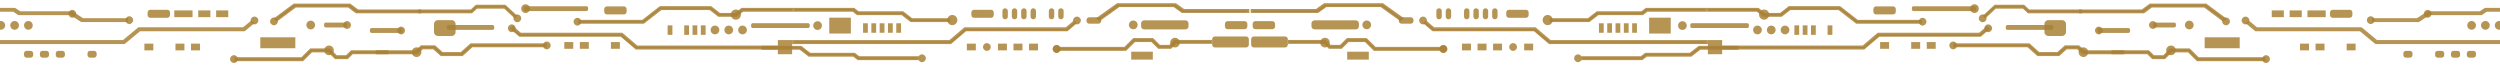
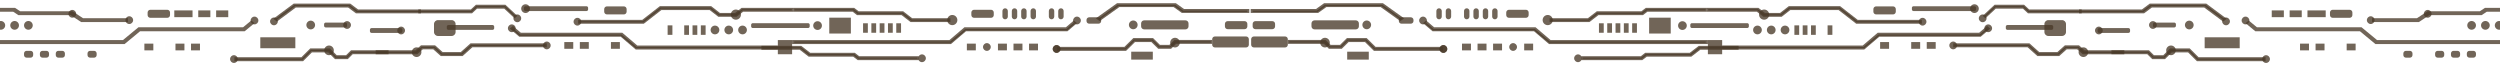
<svg xmlns="http://www.w3.org/2000/svg" xmlns:xlink="http://www.w3.org/1999/xlink" viewBox="0 0 2264 58">
  <defs>
    <clipPath id="k">
      <rect width="1132" height="58" />
    </clipPath>
    <g id="c" clip-path="url(#k)">
      <g transform="translate(-58 0)">
        <path d="M46.21,177.79c0,1.93-1.58,3.51-3.52,3.51s-3.52-1.57-3.52-3.51,1.58-3.51,3.52-3.51,3.52,1.57,3.52,3.51Z" />
        <path d="M44.35,240.91c0,1.93-1.58,3.51-3.52,3.51s-3.52-1.57-3.52-3.51,1.58-3.51,3.52-3.51,3.52,1.57,3.52,3.51Z" />
        <path d="M20.35,159.32c0,1.93-1.58,3.51-3.52,3.51s-3.52-1.57-3.52-3.51,1.58-3.51,3.52-3.51,3.52,1.57,3.52,3.51Z" />
        <g>
          <polygon points="38.16 417.3 34.55 417.3 34.55 274.85 22.96 261.23 22.96 169.35 16.83 162.15 19.24 159.32 26.56 167.92 26.56 259.8 38.16 273.42 38.16 417.3" />
          <polygon points="36.99 273.49 36.99 415.36 35.82 415.36 35.82 274.08 24.54 260.51 24.54 168.9 18.92 162.14 19.75 161.15 25.71 168.32 25.71 259.92 36.99 273.49" />
        </g>
        <g>
          <polygon points="18.27 310.02 12 318.12 12 358.48 8.88 362.51 8.88 416.42 5.38 416.42 5.38 361.09 8.49 357.06 8.49 316.7 14.76 308.59 14.76 273.92 18.27 273.92 18.27 310.02" />
          <polygon points="17.1 275.08 17.1 309.62 10.83 317.73 10.83 358.08 7.72 362.12 7.72 415.25 6.54 415.25 6.54 361.49 9.66 357.45 9.66 317.1 15.93 308.99 15.93 275.08 17.1 275.08" />
        </g>
        <path d="M21.05,272.24c0,2.54-2.07,4.6-4.61,4.6s-4.61-2.06-4.61-4.6,2.07-4.6,4.61-4.6,4.61,2.06,4.61,4.6Z" />
        <rect x=".6" y="241.19" width="20.31" height="7.28" rx="2.48" ry="2.48" transform="translate(-234.07 255.59) rotate(-90)" />
        <rect x="8.32" y="219.41" width="4.89" height="9.96" rx="2.45" ry="2.45" transform="translate(-213.63 235.15) rotate(-90)" />
        <rect x="8.32" y="210.91" width="4.89" height="9.96" rx="2.45" ry="2.45" transform="translate(-205.13 226.65) rotate(-90)" />
        <rect x="8.32" y="193.92" width="4.89" height="9.96" rx="2.45" ry="2.45" transform="translate(-188.14 209.66) rotate(-90)" />
        <rect x="8.32" y="202.42" width="4.89" height="9.96" rx="2.45" ry="2.45" transform="translate(-196.64 218.16) rotate(-90)" />
        <rect x="8.32" y="177.37" width="4.89" height="9.96" rx="2.45" ry="2.45" transform="translate(-171.58 193.11) rotate(-90)" />
        <rect x="8.32" y="168.87" width="4.89" height="9.96" rx="2.45" ry="2.45" transform="translate(-163.09 184.61) rotate(-90)" />
        <rect x="21.48" y="346.58" width="4.33" height="8.59" transform="translate(-327.23 374.53) rotate(-90)" />
        <rect x="21.48" y="339.07" width="4.33" height="8.59" transform="translate(-319.71 367.01) rotate(-90)" />
        <rect x="21.48" y="316.51" width="4.33" height="8.59" transform="translate(-297.16 344.45) rotate(-90)" />
        <rect x="21.48" y="324.03" width="4.33" height="8.59" transform="translate(-304.68 351.97) rotate(-90)" />
        <rect x="21.48" y="331.55" width="4.33" height="8.59" transform="translate(-312.2 359.49) rotate(-90)" />
        <rect x="36.78" y="251.94" width="8.11" height="6.1" transform="translate(-214.16 295.82) rotate(-90)" />
        <rect x="36.78" y="195.63" width="8.11" height="6.1" transform="translate(-157.85 239.51) rotate(-90)" />
        <rect x="36.78" y="209.71" width="8.11" height="6.1" transform="translate(-171.93 253.59) rotate(-90)" />
        <rect x="36.78" y="223.79" width="8.11" height="6.1" transform="translate(-186 267.67) rotate(-90)" />
        <g>
          <path d="M35.89,639.45c0-1.93,1.58-3.51,3.52-3.51s3.52,1.57,3.52,3.51-1.58,3.51-3.52,3.51-3.52-1.57-3.52-3.51Z" />
          <path d="M11.35,666.15c0-1.93,1.58-3.51,3.52-3.51s3.52,1.57,3.52,3.51-1.58,3.51-3.52,3.51-3.52-1.57-3.52-3.51Z" />
          <path d="M14.41,611.71c0-1.93,1.58-3.51,3.52-3.51s3.52,1.57,3.52,3.51-1.58,3.51-3.52,3.51-3.52-1.57-3.52-3.51Z" />
          <path d="M22.37,771.38c0-1.93,1.58-3.51,3.52-3.51s3.52,1.57,3.52,3.51-1.58,3.51-3.52,3.51-3.52-1.57-3.52-3.51Z" />
          <path d="M47.51,299.69c0-1.93,1.58-3.51,3.52-3.51s3.52,1.57,3.52,3.51-1.58,3.51-3.52,3.51-3.52-1.57-3.52-3.51Z" />
          <path d="M20.37,671.16c0-1.93,1.58-3.51,3.52-3.51s3.52,1.57,3.52,3.51-1.58,3.51-3.52,3.51-3.52-1.57-3.52-3.51Z" />
          <g>
            <polygon points="43.12 430.23 39.51 430.23 39.51 557.46 27.92 571.08 27.92 662.96 21.79 670.16 24.2 672.99 31.53 664.39 31.53 572.51 43.12 558.89 43.12 430.23" />
            <polygon points="41.95 558.82 41.95 430.23 40.78 430.23 40.78 558.23 29.5 571.8 29.5 663.41 23.88 670.17 24.71 671.16 30.67 663.99 30.67 572.39 41.95 558.82" />
          </g>
          <g>
            <polygon points="37.5 639.45 41.1 639.45 41.1 706.84 49.04 715.71 49.04 735.45 42.94 742.26 42.94 751.73 47.4 756.71 47.4 794.42 43.79 794.42 43.79 758.38 39.33 753.4 39.33 740.6 45.44 733.78 45.44 717.38 37.5 708.51 37.5 639.45" />
            <polygon points="38.7 707.96 38.7 640.79 39.9 640.79 39.9 707.4 47.84 716.26 47.84 734.89 41.74 741.71 41.74 752.29 46.2 757.27 46.2 793.08 44.99 793.08 44.99 757.83 40.53 752.85 40.53 741.15 46.64 734.33 46.64 716.82 38.7 707.96" />
          </g>
          <g>
            <polygon points="39.81 409.02 46.07 400.91 46.07 360.56 49.19 356.52 49.19 302.61 52.7 302.61 52.7 357.94 49.58 361.98 49.58 402.33 43.31 410.44 43.31 445.11 39.81 445.11 39.81 409.02" />
            <polygon points="40.97 443.95 40.97 409.41 47.24 401.3 47.24 360.95 50.36 356.92 50.36 303.78 51.53 303.78 51.53 357.54 48.41 361.58 48.41 401.93 42.15 410.04 42.15 443.95 40.97 443.95" />
          </g>
          <g>
            <polygon points="3.85 490.23 9.97 482.35 9.97 468.57 5.38 462.65 5.38 415.89 8.88 415.89 8.88 461.23 13.48 467.15 13.48 483.77 7.36 491.65 7.36 535.45 19.76 551.42 19.76 611.11 16.26 611.11 16.26 552.84 3.85 536.87 3.85 490.23" />
            <polygon points="18.6 609.95 18.6 551.82 6.19 535.84 6.19 491.25 12.31 483.37 12.31 467.54 7.72 461.63 7.72 417.06 6.54 417.06 6.54 462.26 11.14 468.17 11.14 482.75 5.02 490.63 5.02 536.47 17.42 552.45 17.42 609.95 18.6 609.95" />
          </g>
          <g>
            <polygon points="2.58 676.95 12.61 666.15 14.87 668.57 6.09 678.02 6.09 702.59 10.36 707.19 10.36 755.82 6.85 755.82 6.85 708.26 2.58 703.66 2.58 676.95" />
            <polygon points="3.75 703.39 3.75 677.22 12.61 667.68 13.45 668.57 4.92 677.75 4.92 702.86 9.19 707.46 9.19 754.95 8.02 754.95 8.02 707.98 3.75 703.39" />
          </g>
          <path d="M6.9,468.22c0-2.54,2.07-4.6,4.61-4.6s4.61,2.06,4.61,4.6-2.07,4.6-4.61,4.6-4.61-2.06-4.61-4.6Z" />
          <path d="M41.14,757.36c0-2.41,1.96-4.36,4.38-4.36s4.38,1.96,4.38,4.36-1.96,4.36-4.38,4.36-4.38-1.96-4.38-4.36Z" />
          <rect x="-22.96" y="628.93" width="58.13" height="4.36" rx="1.48" ry="1.48" transform="translate(637.21 625.01) rotate(90)" />
          <rect x="-2.46" y="573.68" width="20.31" height="7.28" rx="2.48" ry="2.48" transform="translate(585.02 569.63) rotate(90)" />
          <path d="M2.13,658.69c0-2.18,1.78-3.95,3.96-3.95s3.96,1.77,3.96,3.95-1.78,3.95-3.96,3.95-3.96-1.77-3.96-3.95Z" />
          <rect x="23.36" y="493.5" width="4.33" height="8.59" transform="translate(523.33 472.27) rotate(90)" />
          <rect x="23.36" y="501.02" width="4.33" height="8.59" transform="translate(530.85 479.79) rotate(90)" />
          <rect x="23.36" y="523.58" width="4.33" height="8.59" transform="translate(553.4 502.35) rotate(90)" />
          <rect x="23.36" y="508.54" width="4.33" height="8.59" transform="translate(538.37 487.31) rotate(90)" />
          <rect x="35.36" y="574.27" width="8.11" height="6.1" transform="translate(616.73 537.91) rotate(90)" />
          <rect x="35.36" y="616.5" width="8.11" height="6.1" transform="translate(658.96 580.14) rotate(90)" />
          <rect x="35.36" y="602.43" width="8.11" height="6.1" transform="translate(644.89 566.06) rotate(90)" />
          <rect x="13.89" y="724.65" width="19.56" height="14.37" rx="3.57" ry="3.57" transform="translate(755.5 708.16) rotate(90)" />
          <rect x="1.65" y="706.37" width="42.94" height="4.4" rx="1.5" ry="1.5" transform="translate(731.69 685.44) rotate(90)" />
          <path d="M17.48,394.25c0-2.18,1.78-3.95,3.96-3.95s3.96,1.77,3.96,3.95-1.78,3.95-3.96,3.95-3.96-1.77-3.96-3.95Z" />
          <rect x="-5.07" y="425.69" width="53.04" height="4.4" rx="1.5" ry="1.5" transform="translate(449.34 406.44) rotate(90)" />
          <rect x="11.67" y="366.68" width="19.56" height="14.37" transform="translate(395.31 352.41) rotate(90)" />
          <path d="M21.45,462.2c0-2.18,1.78-3.95,3.96-3.95s3.96,1.77,3.96,3.95-1.78,3.95-3.96,3.95-3.96-1.77-3.96-3.95Z" />
          <path d="M21.45,474.68c0-2.18,1.78-3.95,3.96-3.95s3.96,1.77,3.96,3.95-1.78,3.95-3.96,3.95-3.96-1.77-3.96-3.95Z" />
          <path d="M21.45,487.16c0-2.18,1.78-3.95,3.96-3.95s3.96,1.77,3.96,3.95-1.78,3.95-3.96,3.95-3.96-1.77-3.96-3.95Z" />
          <rect x="-15.05" y="905.23" width="43.2" height="4.4" transform="translate(913.99 900.88) rotate(90)" />
        </g>
        <rect x="34.55" y="417.3" width="12.84" height="12.93" />
        <g>
          <path d="M55.28,885.06c0,1.93-1.58,3.51-3.52,3.51s-3.52-1.57-3.52-3.51,1.58-3.51,3.52-3.51,3.52,1.57,3.52,3.51Z" />
          <path d="M24.44,820.41c0,1.93-1.58,3.51-3.52,3.51s-3.52-1.57-3.52-3.51,1.58-3.51,3.52-3.51c1.94,0,3.52,1.57,3.52,3.51Z" />
          <path d="M21.16,886.64c0,1.93-1.58,3.51-3.52,3.51s-3.52-1.57-3.52-3.51,1.58-3.51,3.52-3.51,3.52,1.57,3.52,3.51Z" />
          <path d="M10.07,885.83c0,1.93-1.58,3.51-3.52,3.51s-3.52-1.57-3.52-3.51,1.58-3.51,3.52-3.51,3.52,1.57,3.52,3.51Z" />
          <g>
            <polygon points="53.67 885.06 50.06 885.06 50.06 840.6 42.12 834.75 42.12 821.73 48.23 817.23 48.23 810.98 43.77 807.7 43.77 782.82 47.37 782.82 47.37 806.6 51.83 809.88 51.83 818.33 45.73 822.83 45.73 833.65 53.67 839.5 53.67 885.06" />
            <polygon points="52.47 839.87 52.47 884.18 51.26 884.18 51.26 840.24 43.32 834.39 43.32 822.1 49.43 817.6 49.43 810.62 44.97 807.33 44.97 783.7 46.17 783.7 46.17 806.96 50.63 810.25 50.63 817.97 44.53 822.47 44.53 834.02 52.47 839.87" />
          </g>
          <g>
            <polygon points="15.3 887.29 1.56 868.78 1.56 817.53 6.85 810.4 6.85 753.52 10.36 753.52 10.36 812.36 5.07 819.49 5.07 866.82 17.79 883.95 15.3 887.29" />
            <polygon points="16.13 883.95 15.3 885.06 2.73 868.13 2.73 818.18 8.02 811.05 8.02 755.1 9.19 755.1 9.19 811.71 3.9 818.83 3.9 867.47 16.13 883.95" />
          </g>
          <path d="M48.26,836.77c0,2.41-1.96,4.36-4.38,4.36s-4.38-1.96-4.38-4.36c0-2.41,1.96-4.36,4.38-4.36s4.38,1.96,4.38,4.36Z" />
          <path d="M24.89,853.34c0,2.18-1.78,3.95-3.96,3.95s-3.96-1.77-3.96-3.95,1.78-3.95,3.96-3.95c2.19,0,3.96,1.77,3.96,3.95Z" />
          <rect x="21.13" y="878.17" width="31.73" height="9.91" transform="translate(-846.14 920.12) rotate(-90)" />
          <rect x="10.51" y="828.62" width="20.83" height="4.4" rx="1.5" ry="1.5" transform="translate(-809.9 851.75) rotate(-90)" />
          <rect x="11.18" y="782.81" width="29.41" height="4.4" rx="1.5" ry="1.5" transform="translate(-759.12 810.9) rotate(-90)" />
        </g>
        <path d="M46.07,177.74c0,1.93-1.58,3.51-3.52,3.51s-3.52-1.57-3.52-3.51,1.58-3.51,3.52-3.51,3.52,1.57,3.52,3.51Z" />
        <g>
          <polygon points="44.32 177.51 40.71 177.51 40.71 116.36 32.77 108.31 32.77 90.4 38.88 84.22 38.88 75.62 34.42 71.1 34.42 36.89 38.02 36.89 38.02 69.59 42.48 74.11 42.48 85.73 36.38 91.92 36.38 106.8 44.32 114.84 44.32 177.51" />
          <polygon points="43.12 115.35 43.12 176.29 41.91 176.29 41.91 115.85 33.97 107.81 33.97 90.91 40.08 84.72 40.08 75.12 35.62 70.6 35.62 38.1 36.82 38.1 36.82 70.09 41.28 74.61 41.28 85.23 35.18 91.41 35.18 107.3 43.12 115.35" />
        </g>
        <g>
          <polygon points="15.17 142.31 1.42 123.89 1.42 72.88 6.71 65.79 6.71 9.18 10.23 9.18 10.23 67.74 4.94 74.83 4.94 121.94 17.65 138.98 15.17 142.31" />
          <polygon points="16 138.98 15.17 140.1 2.59 123.25 2.59 73.57 7.88 66.48 7.88 10.82 9.06 10.82 9.06 67.13 3.77 74.22 3.77 122.6 16 138.98" />
        </g>
        <path d="M41.25,70.54c0,2.41-1.96,4.36-4.38,4.36s-4.38-1.96-4.38-4.36,1.96-4.36,4.38-4.36,4.38,1.96,4.38,4.36Z" />
        <path d="M24.75,108.36c0,2.18-1.78,3.95-3.96,3.95-2.19,0-3.96-1.77-3.96-3.95,0-2.18,1.78-3.95,3.96-3.95,2.19,0,3.96,1.77,3.96,3.95Z" />
        <path d="M40.42,37.6c0,2.18-1.78,3.95-3.96,3.95s-3.96-1.77-3.96-3.95c0-2.18,1.78-3.95,3.96-3.95,2.19,0,3.96,1.77,3.96,3.95Z" />
        <rect x="38.89" y="96.84" width="19.56" height="7.18" transform="translate(-51.76 149.1) rotate(-90)" />
        <rect x="-.68" y="75.68" width="42.94" height="8.18" rx="2.78" ry="2.78" transform="translate(-58.98 100.56) rotate(-90)" />
        <rect x="10.18" y="141.15" width="13.3" height="5.8" rx="2.44" ry="2.44" transform="translate(-127.22 160.88) rotate(-90)" />
        <path d="M1014.84,47.94c-1.93,0-3.51-1.58-3.51-3.52s1.57-3.52,3.51-3.52,3.51,1.58,3.51,3.52-1.57,3.52-3.51,3.52Z" />
        <path d="M951.72,46.08c-1.93,0-3.51-1.58-3.51-3.52s1.57-3.52,3.51-3.52,3.51,1.58,3.51,3.52-1.57,3.52-3.51,3.52Z" />
        <path d="M1033.31,22.08c-1.93,0-3.51-1.58-3.51-3.52s1.57-3.52,3.51-3.52,3.51,1.58,3.51,3.52-1.57,3.52-3.51,3.52Z" />
        <g>
          <polygon points="775.33 39.89 775.33 36.28 917.79 36.28 931.4 24.69 1023.28 24.69 1030.48 18.56 1033.31 20.97 1024.71 28.29 932.83 28.29 919.22 39.89 775.33 39.89" />
          <polygon points="919.14 38.72 777.28 38.72 777.28 37.55 918.56 37.55 932.13 26.27 1023.73 26.27 1030.49 20.65 1031.49 21.48 1024.32 27.44 932.72 27.44 919.14 38.72" />
        </g>
        <g>
          <polygon points="882.62 20 874.51 13.73 834.16 13.73 830.12 10.61 776.22 10.61 776.22 7.11 831.54 7.11 835.58 10.22 875.93 10.22 884.04 16.49 918.72 16.49 918.72 20 882.62 20" />
          <polygon points="917.55 18.83 883.02 18.83 874.91 12.56 834.56 12.56 830.52 9.45 777.38 9.45 777.38 8.27 831.15 8.27 835.18 11.39 875.54 11.39 883.64 17.66 917.55 17.66 917.55 18.83" />
        </g>
        <path d="M920.39,22.78c-2.54,0-4.6-2.07-4.6-4.61s2.06-4.61,4.6-4.61,4.6,2.07,4.6,4.61-2.06,4.61-4.6,4.61Z" />
        <rect x="937.65" y="8.85" width="20.31" height="7.28" rx="2.48" ry="2.48" />
        <rect x="965.8" y="7.51" width="4.89" height="9.96" rx="2.45" ry="2.45" />
        <rect x="974.3" y="7.51" width="4.89" height="9.96" rx="2.45" ry="2.45" />
        <rect x="991.29" y="7.51" width="4.89" height="9.96" rx="2.45" ry="2.45" />
        <rect x="982.79" y="7.51" width="4.89" height="9.96" rx="2.45" ry="2.45" />
        <rect x="1007.84" y="7.51" width="4.89" height="9.96" rx="2.45" ry="2.45" />
        <rect x="1016.34" y="7.51" width="4.89" height="9.96" rx="2.45" ry="2.45" />
        <rect x="839.59" y="21.08" width="4.33" height="8.59" />
        <rect x="847.11" y="21.08" width="4.33" height="8.59" />
        <rect x="869.66" y="21.08" width="4.33" height="8.59" />
        <rect x="862.15" y="21.08" width="4.33" height="8.59" />
        <rect x="854.63" y="21.08" width="4.33" height="8.59" />
        <rect x="933.59" y="39.51" width="8.11" height="6.1" />
        <rect x="989.9" y="39.51" width="8.11" height="6.1" />
        <rect x="975.82" y="39.51" width="8.11" height="6.1" />
        <rect x="961.75" y="39.51" width="8.11" height="6.1" />
        <g>
          <path d="M553.18,37.62c1.93,0,3.51,1.58,3.51,3.52s-1.57,3.52-3.51,3.52-3.51-1.58-3.51-3.52,1.57-3.52,3.51-3.52Z" />
          <path d="M526.49,13.08c1.93,0,3.51,1.58,3.51,3.52s-1.57,3.52-3.51,3.52-3.51-1.58-3.51-3.52,1.57-3.52,3.51-3.52Z" />
          <path d="M580.93,16.14c1.93,0,3.51,1.58,3.51,3.52s-1.57,3.52-3.51,3.52-3.51-1.58-3.51-3.52,1.57-3.52,3.51-3.52Z" />
          <path d="M421.26,24.1c1.93,0,3.51,1.58,3.51,3.52s-1.57,3.52-3.51,3.52-3.51-1.58-3.51-3.52,1.57-3.52,3.51-3.52Z" />
          <path d="M892.95,49.24c1.93,0,3.51,1.58,3.51,3.52s-1.57,3.52-3.51,3.52-3.51-1.58-3.51-3.52,1.57-3.52,3.51-3.52Z" />
          <path d="M521.47,22.09c1.93,0,3.51,1.58,3.51,3.52s-1.57,3.52-3.51,3.52-3.51-1.58-3.51-3.52,1.57-3.52,3.51-3.52Z" />
          <g>
            <polygon points="762.41 44.85 762.41 41.24 635.17 41.24 621.56 29.65 529.68 29.65 522.48 23.52 519.65 25.93 528.25 33.25 620.13 33.25 633.74 44.85 762.41 44.85" />
            <polygon points="633.82 43.68 762.41 43.68 762.41 42.51 634.4 42.51 620.83 31.23 529.23 31.23 522.47 25.61 521.47 26.44 528.64 32.4 620.25 32.4 633.82 43.68" />
          </g>
          <g>
            <polygon points="553.18 39.23 553.18 42.83 485.79 42.83 476.93 50.77 457.19 50.77 450.37 44.67 440.9 44.67 435.92 49.13 398.21 49.13 398.21 45.52 434.25 45.52 439.23 41.06 452.04 41.06 458.86 47.17 475.26 47.17 484.12 39.23 553.18 39.23" />
            <polygon points="484.68 40.43 551.84 40.43 551.84 41.63 485.24 41.63 476.37 49.57 457.74 49.57 450.93 43.47 440.35 43.47 435.37 47.93 399.55 47.93 399.55 46.72 434.81 46.72 439.79 42.26 451.48 42.26 458.3 48.36 475.81 48.36 484.68 40.43" />
          </g>
          <g>
            <polygon points="783.62 41.54 791.73 47.8 832.08 47.8 836.12 50.92 890.02 50.92 890.02 54.43 834.7 54.43 830.66 51.31 790.31 51.31 782.2 45.04 747.52 45.04 747.52 41.54 783.62 41.54" />
            <polygon points="748.69 42.7 783.22 42.7 791.33 48.97 831.68 48.97 835.72 52.09 888.86 52.09 888.86 53.26 835.09 53.26 831.06 50.14 790.7 50.14 782.59 43.88 748.69 43.88 748.69 42.7" />
          </g>
          <g>
            <polygon points="702.08 5.58 709.94 11.7 723.68 11.7 729.58 7.11 776.22 7.11 776.22 10.61 731 10.61 725.1 15.2 708.52 15.2 700.66 9.09 656.99 9.09 641.05 21.49 581.52 21.49 581.52 17.99 639.63 17.99 655.57 5.58 702.08 5.58" />
            <polygon points="582.68 20.33 640.65 20.33 656.59 7.92 701.06 7.92 708.92 14.04 724.7 14.04 730.6 9.45 775.06 9.45 775.06 8.27 729.98 8.27 724.08 12.87 709.54 12.87 701.68 6.75 655.96 6.75 640.03 19.15 582.68 19.15 582.68 20.33" />
          </g>
          <g>
            <polygon points="515.68 4.31 526.49 14.34 524.06 16.6 514.62 7.82 490.04 7.82 485.45 12.09 436.82 12.09 436.82 8.57 484.38 8.57 488.98 4.31 515.68 4.31" />
            <polygon points="489.25 5.48 515.41 5.48 524.96 14.34 524.06 15.18 514.89 6.65 489.77 6.65 485.18 10.92 437.69 10.92 437.69 9.75 484.65 9.75 489.25 5.48" />
          </g>
          <path d="M724.41,8.63c2.54,0,4.6,2.07,4.6,4.61s-2.06,4.61-4.6,4.61-4.6-2.07-4.6-4.61,2.06-4.61,4.6-4.61Z" />
          <path d="M435.28,42.87c2.41,0,4.36,1.96,4.36,4.38s-1.96,4.38-4.36,4.38-4.36-1.96-4.36-4.38,1.96-4.38,4.36-4.38Z" />
          <rect x="532.46" y="5.65" width="58.13" height="4.36" rx="1.48" ry="1.48" transform="translate(1123.05 15.66) rotate(180)" />
          <rect x="605.16" y="5.79" width="20.31" height="7.28" rx="2.48" ry="2.48" transform="translate(1230.63 18.85) rotate(180)" />
          <path d="M533.95,3.86c2.18,0,3.95,1.78,3.95,3.96s-1.77,3.96-3.95,3.96-3.95-1.78-3.95-3.96,1.77-3.96,3.95-3.96Z" />
          <rect x="692.67" y="22.96" width="4.33" height="8.59" transform="translate(1389.67 54.52) rotate(180)" />
          <rect x="685.15" y="22.96" width="4.33" height="8.59" transform="translate(1374.63 54.52) rotate(180)" />
          <rect x="662.59" y="22.96" width="4.33" height="8.59" transform="translate(1329.52 54.52) rotate(180)" />
          <rect x="677.63" y="22.96" width="4.33" height="8.59" transform="translate(1359.59 54.52) rotate(180)" />
          <rect x="611.26" y="38.09" width="8.11" height="6.1" transform="translate(1230.63 82.28) rotate(180)" />
          <rect x="569.03" y="38.09" width="8.11" height="6.1" transform="translate(1146.17 82.28) rotate(180)" />
          <rect x="583.11" y="38.09" width="8.11" height="6.1" transform="translate(1174.32 82.28) rotate(180)" />
          <rect x="451.02" y="18.22" width="19.56" height="14.37" rx="3.57" ry="3.57" transform="translate(921.61 50.8) rotate(180)" />
          <rect x="462.6" y="22.65" width="42.94" height="4.4" rx="1.5" ry="1.5" transform="translate(968.14 49.7) rotate(180)" />
          <path d="M798.39,19.21c2.18,0,3.95,1.78,3.95,3.96s-1.77,3.96-3.95,3.96-3.95-1.78-3.95-3.96,1.77-3.96,3.95-3.96Z" />
          <rect x="738.23" y="20.98" width="53.04" height="4.4" rx="1.5" ry="1.5" transform="translate(1529.5 46.36) rotate(180)" />
          <rect x="808.99" y="15.99" width="19.56" height="14.37" transform="translate(1637.54 46.36) rotate(180)" />
          <path d="M730.44,23.18c2.18,0,3.95,1.78,3.95,3.96s-1.77,3.96-3.95,3.96-3.95-1.78-3.95-3.96,1.77-3.96,3.95-3.96Z" />
          <path d="M717.96,23.18c2.18,0,3.95,1.78,3.95,3.96s-1.77,3.96-3.95,3.96-3.95-1.78-3.95-3.96,1.77-3.96,3.95-3.96Z" />
          <path d="M705.48,23.18c2.18,0,3.95,1.78,3.95,3.96s-1.77,3.96-3.95,3.96-3.95-1.78-3.95-3.96,1.77-3.96,3.95-3.96Z" />
        </g>
        <rect x="762.45" y="36.24" width="12.84" height="12.93" transform="translate(811.58 -726.17) rotate(90)" />
        <g>
          <path d="M269.86,57.01c-1.93,0-3.51-1.58-3.51-3.52s1.57-3.52,3.51-3.52,3.51,1.58,3.51,3.52-1.57,3.52-3.51,3.52Z" />
          <path d="M372.32,26.17c-1.93,0-3.51-1.58-3.51-3.52s1.57-3.52,3.51-3.52,3.51,1.58,3.51,3.52c0,1.94-1.57,3.52-3.51,3.52Z" />
          <path d="M306.09,22.89c-1.93,0-3.51-1.58-3.51-3.52s1.57-3.52,3.51-3.52,3.51,1.58,3.51,3.52-1.57,3.52-3.51,3.52Z" />
          <path d="M175.06,21.76c-1.93,0-3.51-1.58-3.51-3.52s1.57-3.52,3.51-3.52,3.51,1.58,3.51,3.52-1.57,3.52-3.51,3.52Z" />
          <path d="M288.47,22.08c-1.93,0-3.51-1.58-3.51-3.52s1.57-3.52,3.51-3.52,3.51,1.58,3.51,3.52-1.57,3.52-3.51,3.52Z" />
          <polygon points="38.16 39.89 38.16 36.28 169.35 36.28 183.39 24.69 278.13 24.69 285.55 18.56 288.47 20.97 279.6 28.29 184.86 28.29 170.83 39.89 38.16 39.89" />
          <g>
            <polygon points="270.24 55.4 270.24 51.79 330.98 51.79 338.97 43.85 356.75 43.85 362.9 49.96 371.43 49.96 375.92 45.5 409.91 45.5 409.91 49.1 377.42 49.1 372.94 53.56 361.39 53.56 355.25 47.46 340.47 47.46 332.48 55.4 270.24 55.4" />
            <polygon points="331.98 54.2 271.45 54.2 271.45 52.99 331.48 52.99 339.47 45.05 356.25 45.05 362.4 51.16 371.93 51.16 376.42 46.7 408.7 46.7 408.7 47.9 376.92 47.9 372.44 52.36 361.89 52.36 355.75 46.26 339.97 46.26 331.98 54.2" />
          </g>
          <g>
            <polygon points="305.44 17.03 323.95 3.29 375.2 3.29 382.32 8.58 439.2 8.58 439.2 12.09 380.36 12.09 373.24 6.8 325.91 6.8 308.78 19.52 305.44 17.03" />
            <polygon points="308.78 17.86 307.66 17.03 324.6 4.46 374.55 4.46 381.67 9.75 437.63 9.75 437.63 10.92 381.02 10.92 373.89 5.63 325.26 5.63 308.78 17.86" />
          </g>
          <polygon points="131.52 20 122.01 13.73 74.67 13.73 69.93 10.61 6.68 10.61 6.68 7.11 71.6 7.11 76.33 10.22 123.68 10.22 133.19 16.49 173.88 16.49 173.88 20 131.52 20" />
          <path d="M355.96,49.98c-2.41,0-4.36-1.96-4.36-4.38s1.96-4.38,4.36-4.38c2.41,0,4.36,1.96,4.36,4.38s-1.96,4.38-4.36,4.38Z" />
          <rect x="191.67" y="8.85" width="20.31" height="7.28" rx="2.48" ry="2.48" />
          <path d="M339.39,26.62c-2.18,0-3.95-1.78-3.95-3.96s1.77-3.96,3.95-3.96,3.95,1.78,3.95,3.96-1.77,3.96-3.95,3.96Z" />
          <rect x="215.84" y="9.42" width="16.52" height="6.13" />
          <rect x="237.54" y="9.42" width="10.97" height="6.13" />
          <rect x="253.74" y="9.42" width="10.97" height="6.13" />
          <rect x="79.76" y="46.04" width="8.28" height="6.18" rx="2.34" ry="2.34" />
          <rect x="94.13" y="46.04" width="8.28" height="6.18" rx="2.34" ry="2.34" />
          <rect x="137.25" y="46.04" width="8.28" height="6.18" rx="2.34" ry="2.34" />
          <rect x="108.5" y="46.04" width="8.28" height="6.18" rx="2.34" ry="2.34" />
          <rect x="188.75" y="39.51" width="8.11" height="6.1" />
          <rect x="230.98" y="39.51" width="8.11" height="6.1" />
          <rect x="216.91" y="39.51" width="8.11" height="6.1" />
          <rect x="293.73" y="33.77" width="31.73" height="9.91" />
          <rect x="351.49" y="20.45" width="20.83" height="4.4" rx="1.5" ry="1.5" />
          <rect x="393.01" y="25.42" width="29.41" height="4.4" rx="1.5" ry="1.5" />
          <path d="M58.75,26.93c-2.18,0-3.95-1.78-3.95-3.96s1.77-3.96,3.95-3.96,3.95,1.78,3.95,3.96c0,2.19-1.77,3.96-3.95,3.96Z" />
          <path d="M71.23,26.93c-2.18,0-3.95-1.78-3.95-3.96s1.77-3.96,3.95-3.96,3.95,1.78,3.95,3.96c0,2.19-1.77,3.96-3.95,3.96Z" />
          <path d="M83.71,26.93c-2.18,0-3.95-1.78-3.95-3.96,0-2.19,1.77-3.96,3.95-3.96s3.95,1.78,3.95,3.96-1.77,3.96-3.95,3.96Z" />
          <path d="M123.47,8.97c1.93,0,3.51,1.58,3.51,3.52s-1.57,3.52-3.51,3.52-3.51-1.58-3.51-3.52,1.57-3.52,3.51-3.52Z" />
        </g>
        <rect x="6.74" y="7.09" width="12.84" height="12.93" transform="translate(-.39 26.71) rotate(-90)" />
        <path d="M1014.89,47.8c-1.93,0-3.51-1.58-3.51-3.52,0-1.94,1.57-3.52,3.51-3.52s3.51,1.58,3.51,3.52c0,1.94-1.57,3.52-3.51,3.52Z" />
        <g>
          <polygon points="1015.13 46.04 1015.13 42.44 1076.28 42.44 1084.32 34.5 1102.23 34.5 1108.42 40.61 1117.01 40.61 1121.53 36.15 1155.75 36.15 1155.75 39.75 1123.04 39.75 1118.53 44.21 1106.91 44.21 1100.72 38.11 1085.84 38.11 1077.79 46.04 1015.13 46.04" />
          <polygon points="1077.29 44.85 1016.34 44.85 1016.34 43.64 1076.78 43.64 1084.83 35.7 1101.73 35.7 1107.91 41.81 1117.52 41.81 1122.03 37.35 1154.53 37.35 1154.53 38.55 1122.54 38.55 1118.02 43.01 1107.41 43.01 1101.22 36.91 1085.33 36.91 1077.29 44.85" />
        </g>
        <g>
          <polygon points="1050.39 16.64 1069.63 2.89 1122.88 2.89 1130.28 8.18 1189.38 8.18 1189.38 11.7 1128.25 11.7 1120.84 6.41 1071.66 6.41 1053.86 19.12 1050.39 16.64" />
          <polygon points="1053.79 17.73 1052.63 16.9 1070.22 4.32 1122.1 4.32 1129.5 9.61 1187.61 9.61 1187.61 10.79 1128.81 10.79 1121.42 5.5 1070.91 5.5 1053.79 17.73" />
        </g>
        <path d="M1122.09,42.98c-2.41,0-4.36-1.96-4.36-4.38,0-2.41,1.96-4.38,4.36-4.38,2.41,0,4.36,1.96,4.36,4.38s-1.96,4.38-4.36,4.38Z" />
        <path d="M1084.28,26.48c-2.18,0-3.95-1.78-3.95-3.96s1.77-3.96,3.95-3.96,3.95,1.78,3.95,3.96c0,2.19-1.77,3.96-3.95,3.96Z" />
        <rect x="1082.43" y="46.81" width="19.56" height="7.18" />
        <rect x="1091.39" y="18.43" width="42.94" height="8.18" rx="2.78" ry="2.78" />
        <rect x="1041.93" y="15.66" width="13.3" height="5.8" rx="2.44" ry="2.44" />
        <path d="M172.8,889.54c1.93,0,3.5,1.58,3.5,3.52s-1.57,3.52-3.5,3.52-3.5-1.58-3.5-3.52,1.57-3.52,3.5-3.52Z" />
        <path d="M235.86,891.4c1.93,0,3.5,1.58,3.5,3.52s-1.57,3.52-3.5,3.52-3.5-1.58-3.5-3.52,1.57-3.52,3.5-3.52Z" />
        <path d="M154.35,915.4c1.93,0,3.5,1.58,3.5,3.52s-1.57,3.52-3.5,3.52-3.5-1.58-3.5-3.52,1.57-3.52,3.5-3.52Z" />
        <g>
          <polygon points="412.08 897.59 412.08 901.19 269.76 901.19 256.16 912.79 164.37 912.79 157.18 918.92 154.35 916.51 162.94 909.18 254.73 909.18 268.34 897.59 412.08 897.59" />
          <polygon points="268.41 898.75 410.14 898.75 410.14 899.93 268.99 899.93 255.43 911.21 163.92 911.21 157.17 916.82 156.17 915.99 163.33 910.04 254.85 910.04 268.41 898.75" />
        </g>
        <polygon points="305.35 916.2 313.45 922.46 353.76 922.46 357.79 925.58 411.65 925.58 411.65 929.09 356.37 929.09 352.34 925.97 312.03 925.97 303.93 919.7 269.29 919.7 269.29 916.2 305.35 916.2" />
        <path d="M267.16,913.7c2.53,0,4.6,2.07,4.6,4.61s-2.06,4.61-4.6,4.61-4.6-2.07-4.6-4.61,2.06-4.61,4.6-4.61Z" />
        <rect x="229.63" y="921.35" width="20.29" height="7.28" rx="2.48" ry="2.48" transform="translate(479.55 1849.97) rotate(180)" />
        <rect x="216.91" y="920.01" width="4.89" height="9.96" rx="2.44" ry="2.44" transform="translate(438.7 1849.97) rotate(180)" />
        <rect x="208.42" y="920.01" width="4.89" height="9.96" rx="2.44" ry="2.44" transform="translate(421.73 1849.97) rotate(-180)" />
        <rect x="191.44" y="920.01" width="4.89" height="9.96" rx="2.44" ry="2.44" transform="translate(387.78 1849.97) rotate(180)" />
        <rect x="199.93" y="920.01" width="4.89" height="9.96" rx="2.44" ry="2.44" transform="translate(404.75 1849.97) rotate(-180)" />
        <rect x="174.9" y="920.01" width="4.89" height="9.96" rx="2.44" ry="2.44" transform="translate(354.7 1849.97) rotate(-180)" />
        <rect x="166.42" y="920.01" width="4.89" height="9.96" rx="2.44" ry="2.44" transform="translate(337.72 1849.97) rotate(180)" />
        <rect x="343.56" y="907.8" width="4.33" height="8.59" transform="translate(691.44 1824.2) rotate(180)" />
        <rect x="336.05" y="907.8" width="4.33" height="8.59" transform="translate(676.42 1824.2) rotate(180)" />
        <rect x="313.51" y="907.8" width="4.33" height="8.59" transform="translate(631.35 1824.2) rotate(180)" />
        <rect x="321.02" y="907.8" width="4.33" height="8.59" transform="translate(646.37 1824.2) rotate(180)" />
        <rect x="328.54" y="907.8" width="4.33" height="8.59" transform="translate(661.4 1824.2) rotate(180)" />
        <rect x="245.87" y="891.87" width="8.1" height="6.1" transform="translate(499.84 1789.83) rotate(180)" />
        <rect x="189.62" y="891.87" width="8.1" height="6.1" transform="translate(387.34 1789.83) rotate(180)" />
        <rect x="203.68" y="891.87" width="8.1" height="6.1" transform="translate(415.47 1789.83) rotate(180)" />
        <rect x="217.75" y="891.87" width="8.1" height="6.1" transform="translate(443.59 1789.83) rotate(180)" />
        <path d="M172.75,889.67c1.93,0,3.5,1.58,3.5,3.52s-1.57,3.52-3.5,3.52c-1.93,0-3.5-1.58-3.5-3.52s1.57-3.52,3.5-3.52Z" />
        <g>
          <polygon points="172.52 891.43 172.52 895.04 111.42 895.04 103.39 902.97 85.5 902.97 79.32 896.87 70.73 896.87 66.22 901.33 32.03 901.33 32.03 897.72 64.7 897.72 69.22 893.26 80.83 893.26 87.01 899.37 101.88 899.37 109.91 891.43 172.52 891.43" />
          <polygon points="110.42 892.63 171.3 892.63 171.3 893.84 110.92 893.84 102.88 901.77 86 901.77 79.82 895.67 70.23 895.67 65.71 900.13 33.25 900.13 33.25 898.92 65.21 898.92 69.72 894.46 80.32 894.46 86.5 900.57 102.38 900.57 110.42 892.63" />
        </g>
        <g>
          <polygon points="137.35 920.58 118.95 934.32 67.99 934.32 60.91 929.03 4.35 929.03 4.35 925.52 62.85 925.52 69.94 930.81 117 930.81 134.03 918.09 137.35 920.58" />
          <polygon points="134.03 919.75 135.14 920.58 118.31 933.15 68.67 933.15 61.6 927.86 5.99 927.86 5.99 926.69 62.25 926.69 69.33 931.98 117.66 931.98 134.03 919.75" />
        </g>
        <path d="M103.43,910.99c2.18,0,3.95,1.78,3.95,3.96s-1.77,3.96-3.95,3.96-3.95-1.78-3.95-3.96,1.77-3.96,3.95-3.96Z" />
        <rect x="85.74" y="883.48" width="19.54" height="7.18" transform="translate(191.03 1774.15) rotate(180)" />
        <rect x="53.43" y="910.87" width="42.9" height="8.18" rx="2.78" ry="2.78" transform="translate(149.75 1829.91) rotate(180)" />
        <rect x="132.45" y="916.02" width="13.29" height="5.8" rx="2.44" ry="2.44" transform="translate(278.18 1837.83) rotate(180)" />
        <rect x="1155.75" y="33.02" width="33.21" height="9.96" rx="2.48" ry="2.48" />
        <rect x="1167.29" y="19.14" width="20.31" height="7.28" rx="2.48" ry="2.48" />
      </g>
    </g>
  </defs>
-   <g fill="#a98236" fill-opacity="0.85">
+   <g fill="#4a3a29" fill-opacity="0.78">
    <use xlink:href="#c" href="#c" />
    <use xlink:href="#c" href="#c" transform="translate(2264 0) scale(-1 1)" />
  </g>
</svg>
